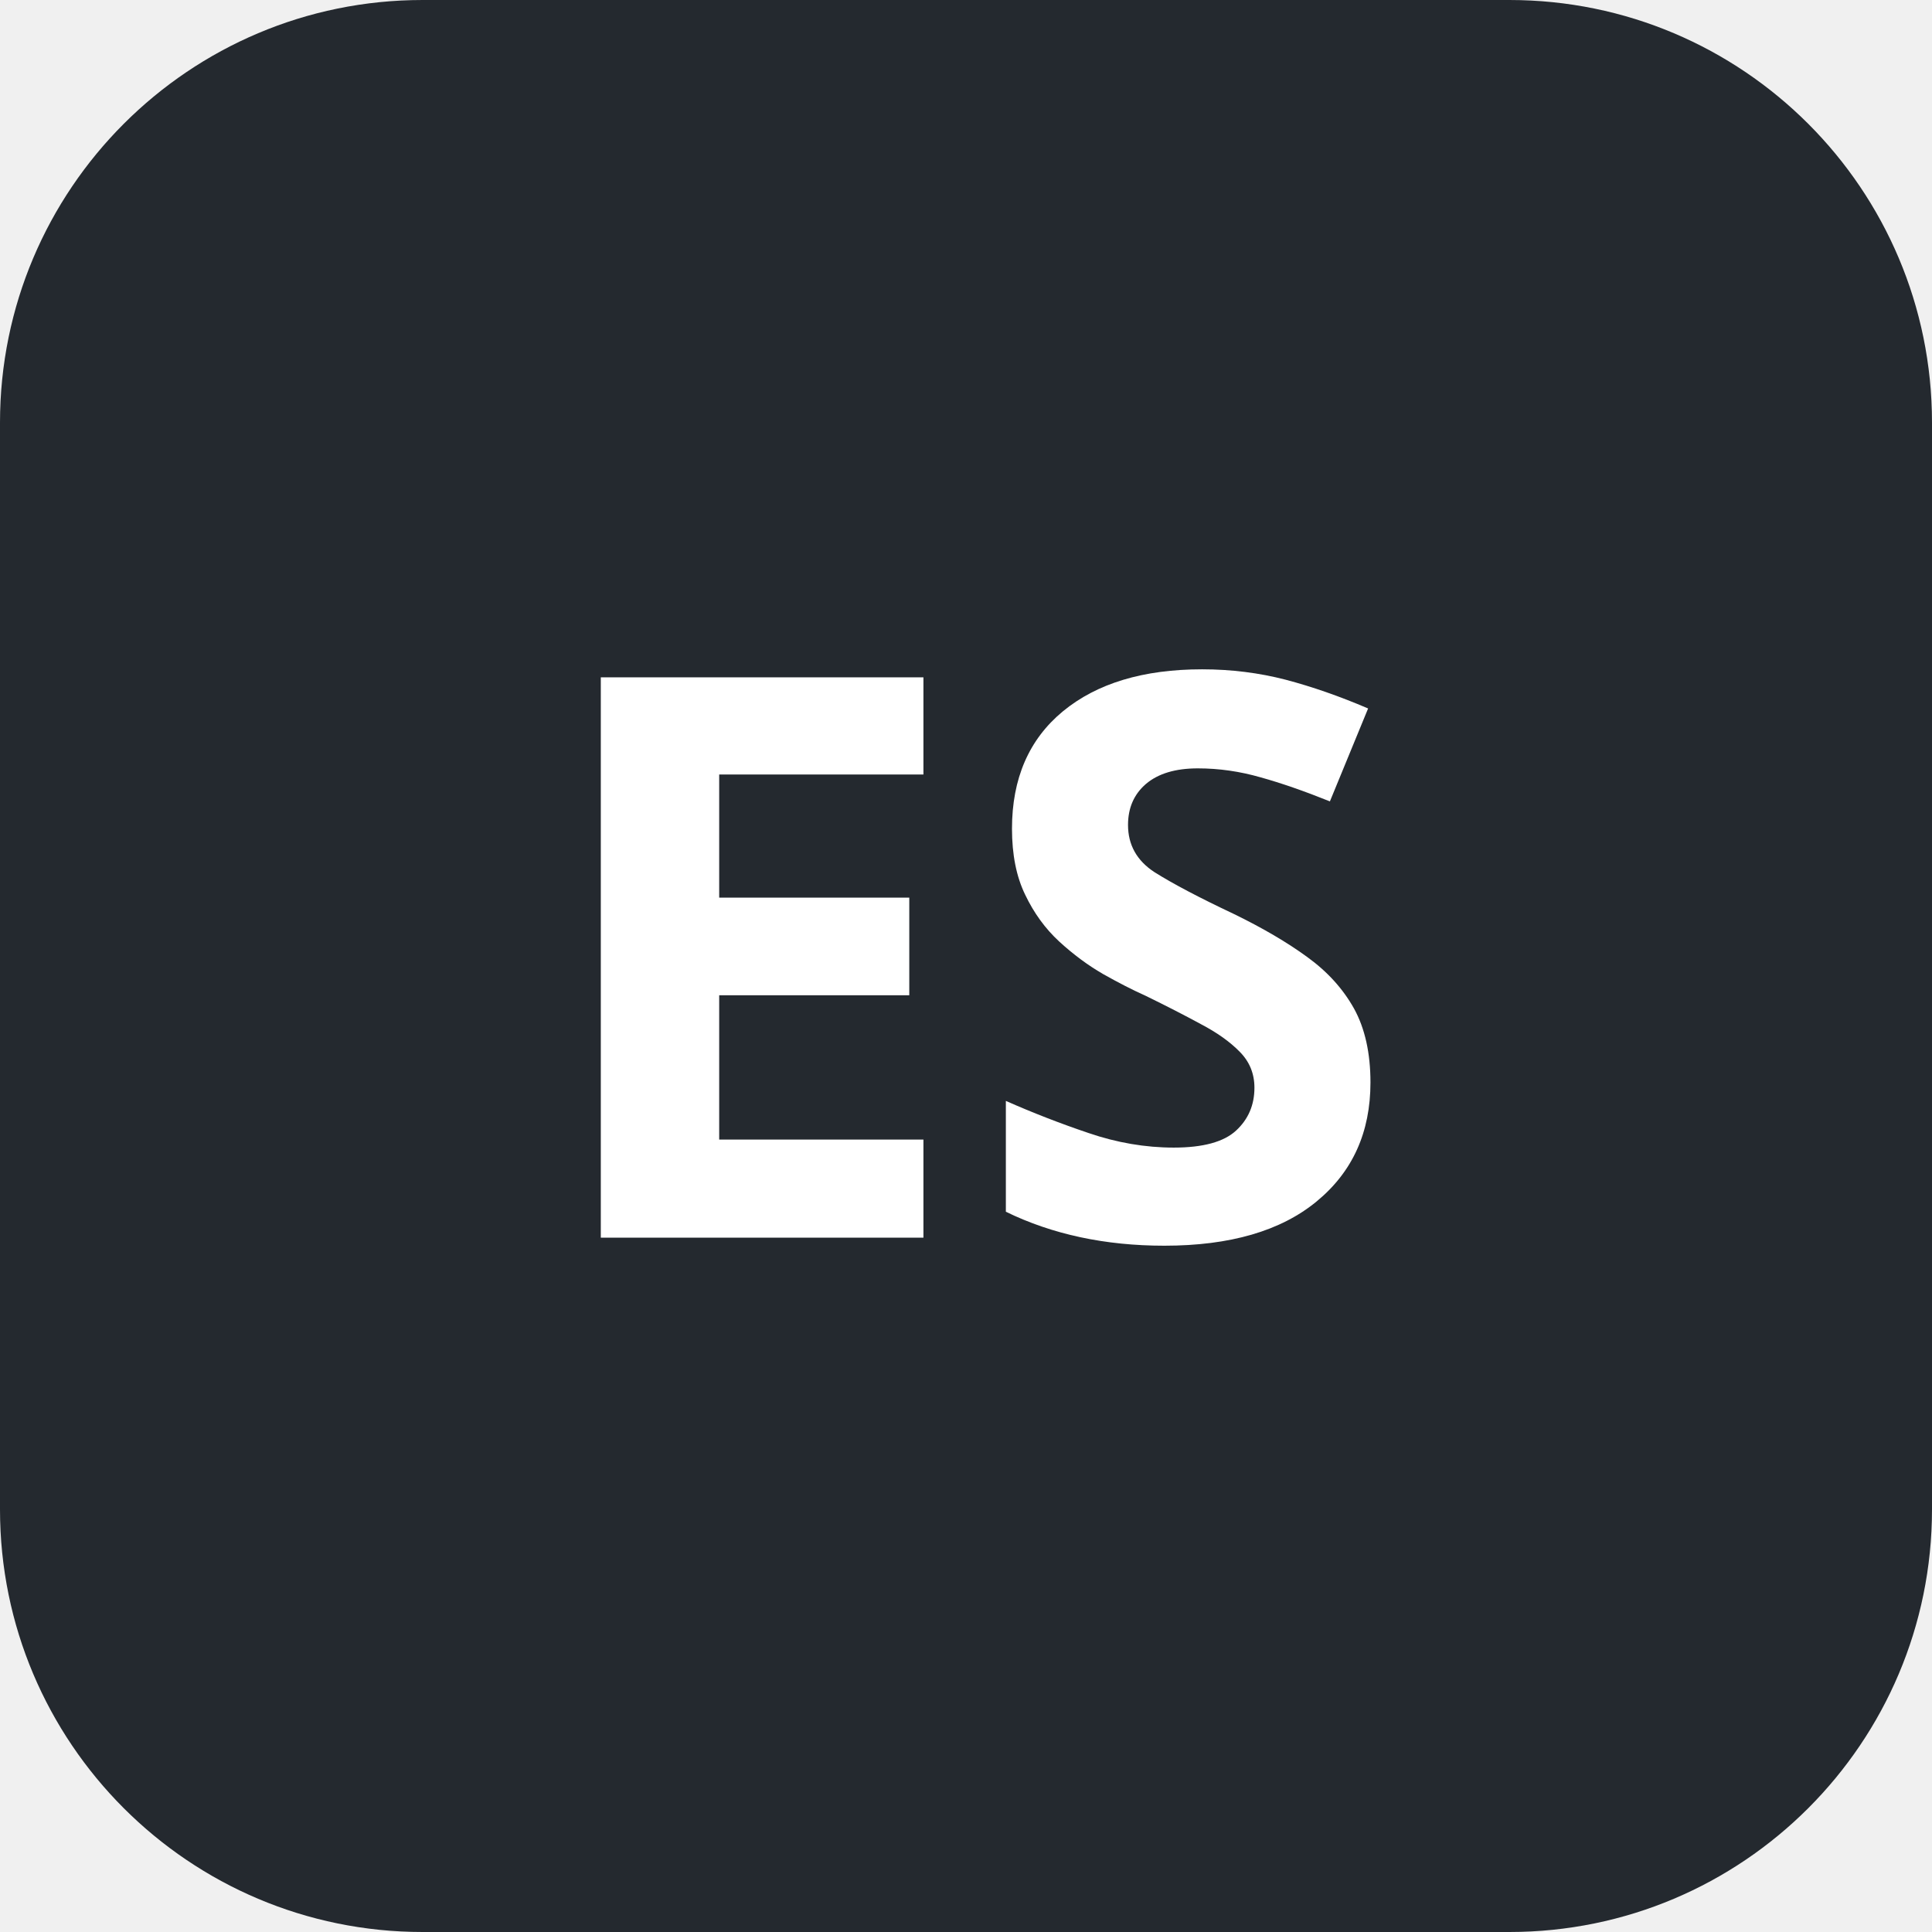
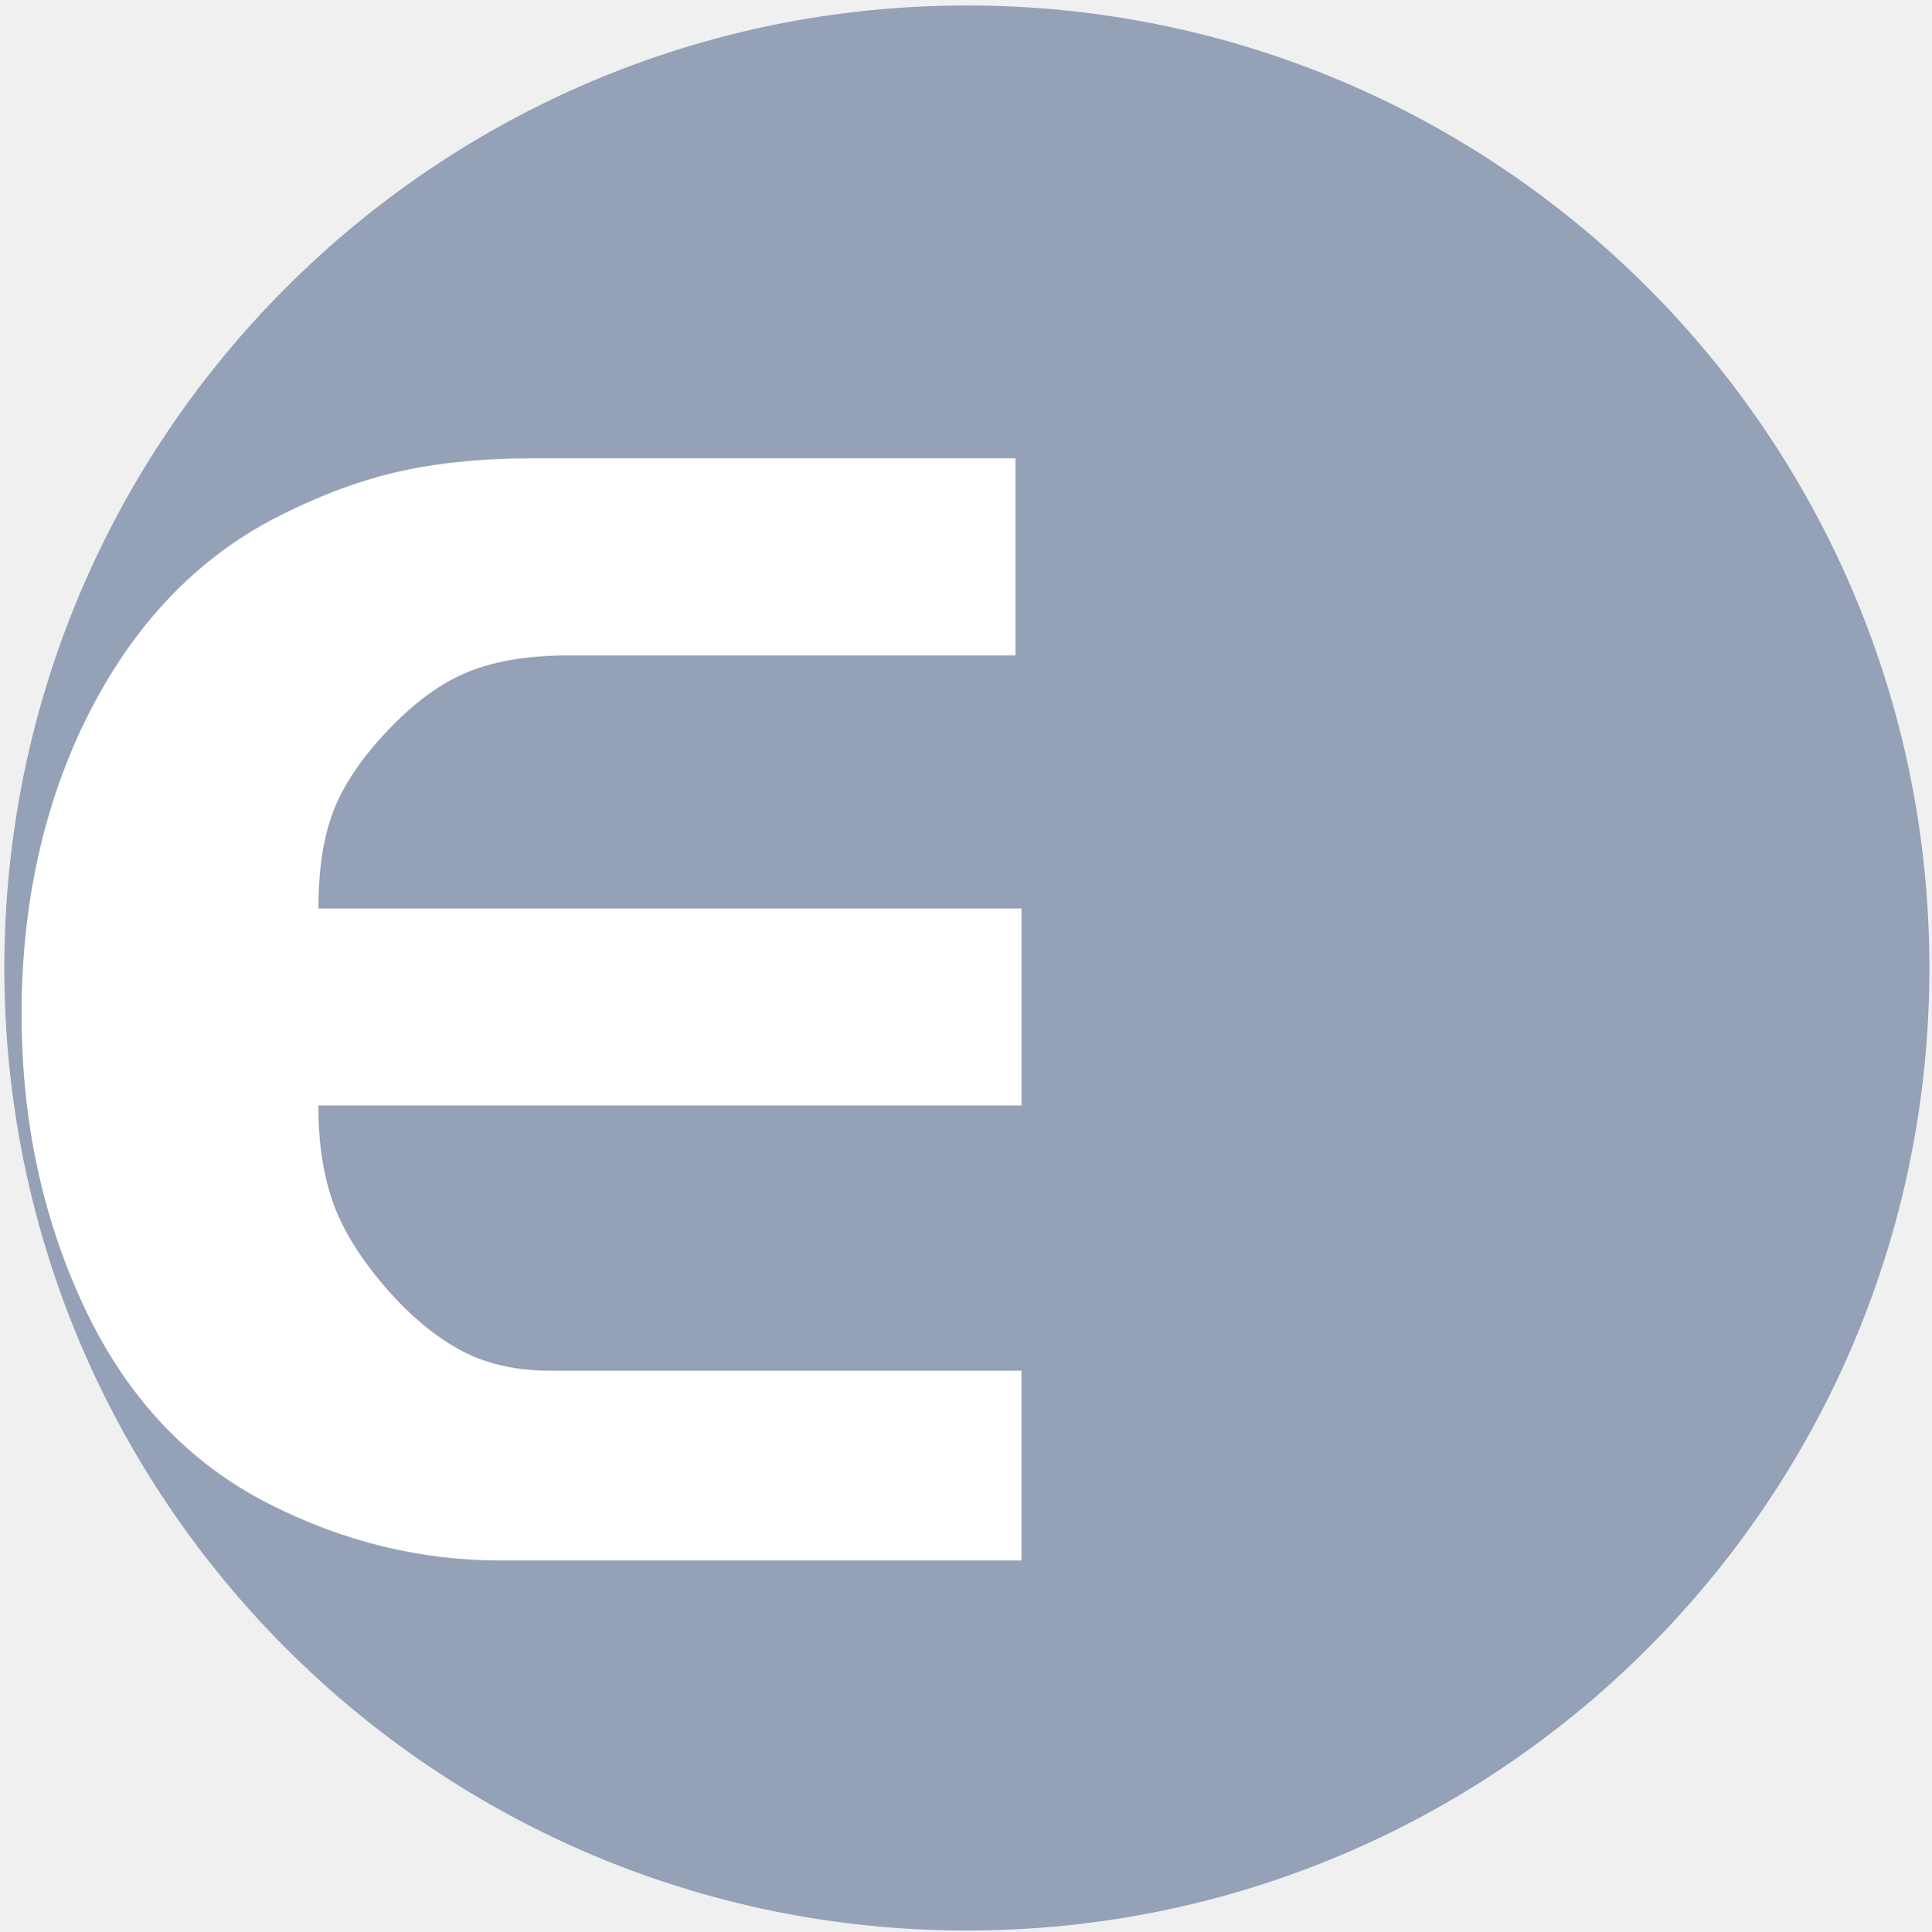
- <svg xmlns="http://www.w3.org/2000/svg" viewBox="0 0 64 64" role="img" aria-label="EspoCRM">
-   <rect width="64" height="64" rx="14" fill="#24292f" />
-   <text x="32" y="41" text-anchor="middle" font-family="sans-serif" font-size="26" font-weight="700" fill="#ffffff">ES</text>
+ <svg xmlns="http://www.w3.org/2000/svg" role="img" viewBox="0 0 8.467 8.467">
+   <circle cx="4.239" cy="4.244" r="4.22" fill="#94a1b6" fill-opacity="1" stroke="none" stroke-width=".265" stroke-dasharray="none" stroke-opacity=".197" />
+   <g transform="matrix(.238726,0,0,.250442,-18.0344,5.12439)" fill="#ffffff" fill-opacity="1">
+     <g transform="matrix(.96767,0,0,.96767,3.9659,-1.2011)" fill="#ffffff" fill-opacity="1">
+       <g fill="#ffffff" transform="matrix(.533324,0,0,.525161,68.9994,-22.2091)" fill-opacity="1">
+         <path d="M45.672 58.148H27.146c-2.861 0-5.614-.651-8.257-1.953-2.861-1.409-5.043-3.651-6.547-6.725-1.503-3.074-2.254-6.455-2.254-10.145 0-3.652.724-6.961 2.173-9.926 1.594-3.219 3.803-5.569 6.628-7.052 1.557-.795 3.052-1.355 4.482-1.682 1.43-.325 3.07-.488 4.917-.488h17.168v6.789H29.57c-1.415 0-2.602.187-3.563.558-.961.372-1.912 1.037-2.855 1.994-.943.957-1.597 1.887-1.959 2.791-.363.902-.543 2.027-.543 3.375h25.023v6.789H20.648c0 1.24.164 2.325.491 3.256.327.93.919 1.887 1.776 2.871.856.985 1.749 1.732 2.677 2.242.929.512 2.03.767 3.306.767h16.774z" fill="#ffffff" fill-opacity="1" />
+       </g>
+     </g>
+   </g>
</svg>
